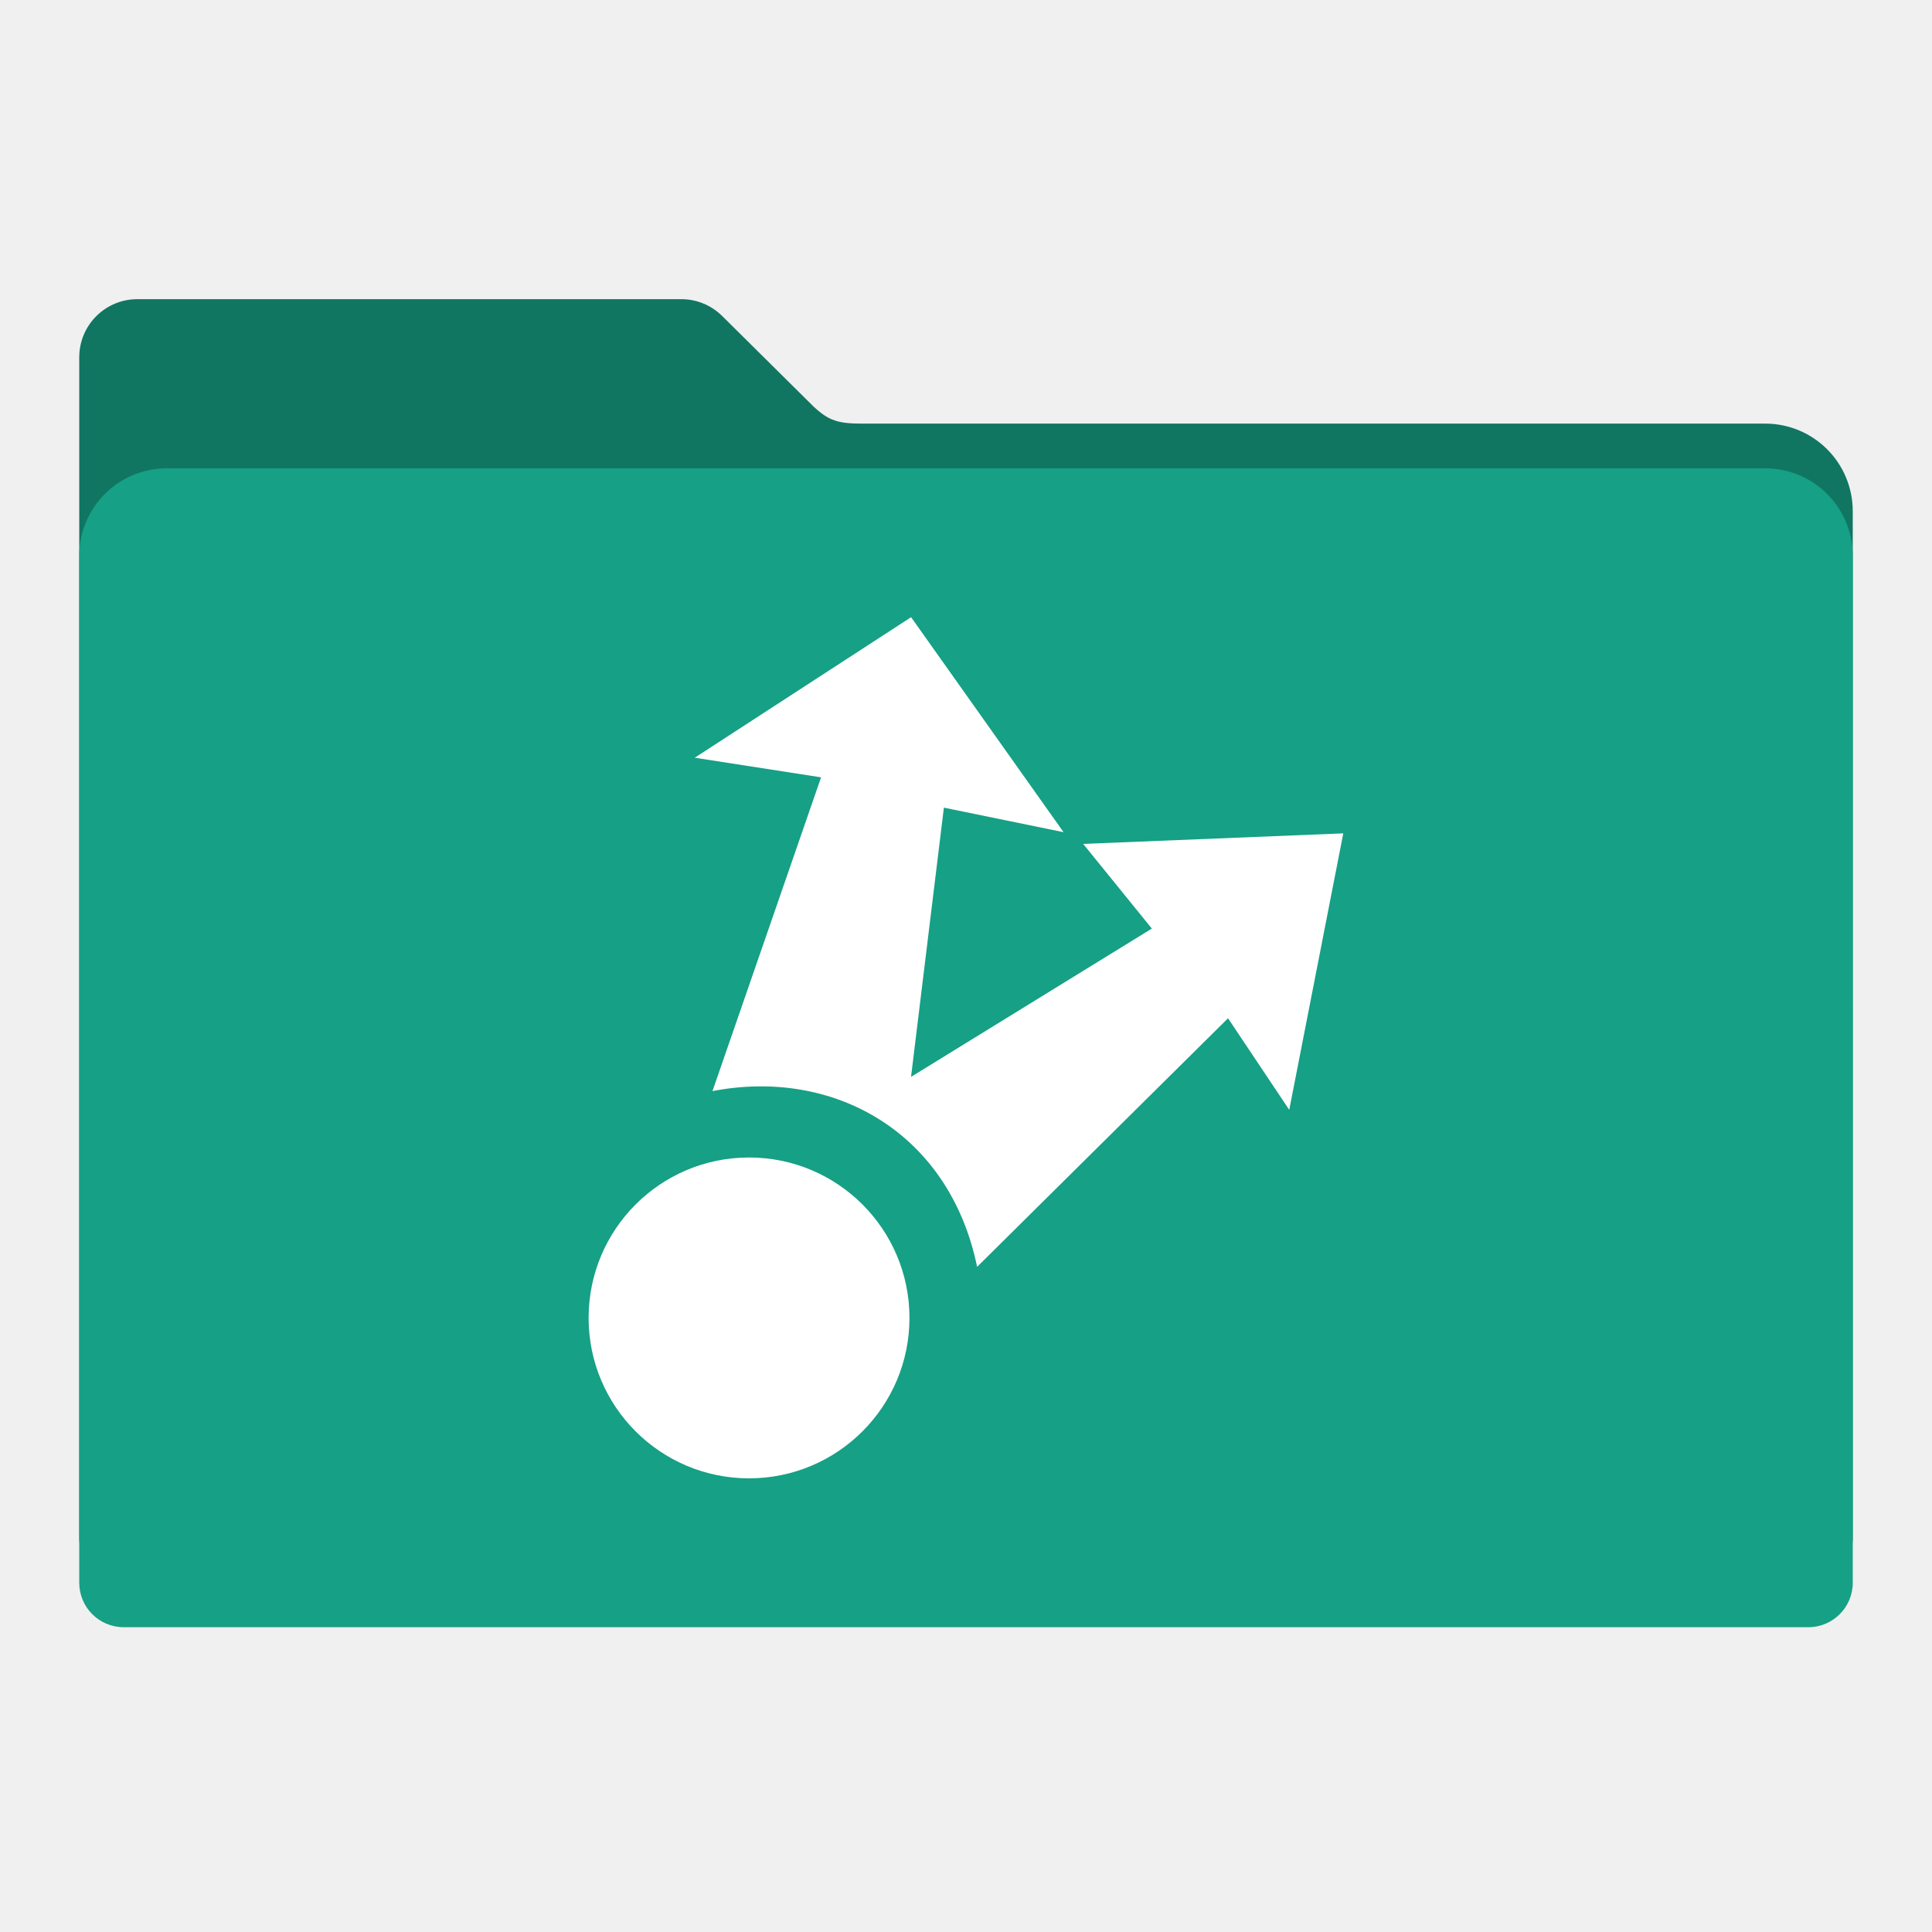
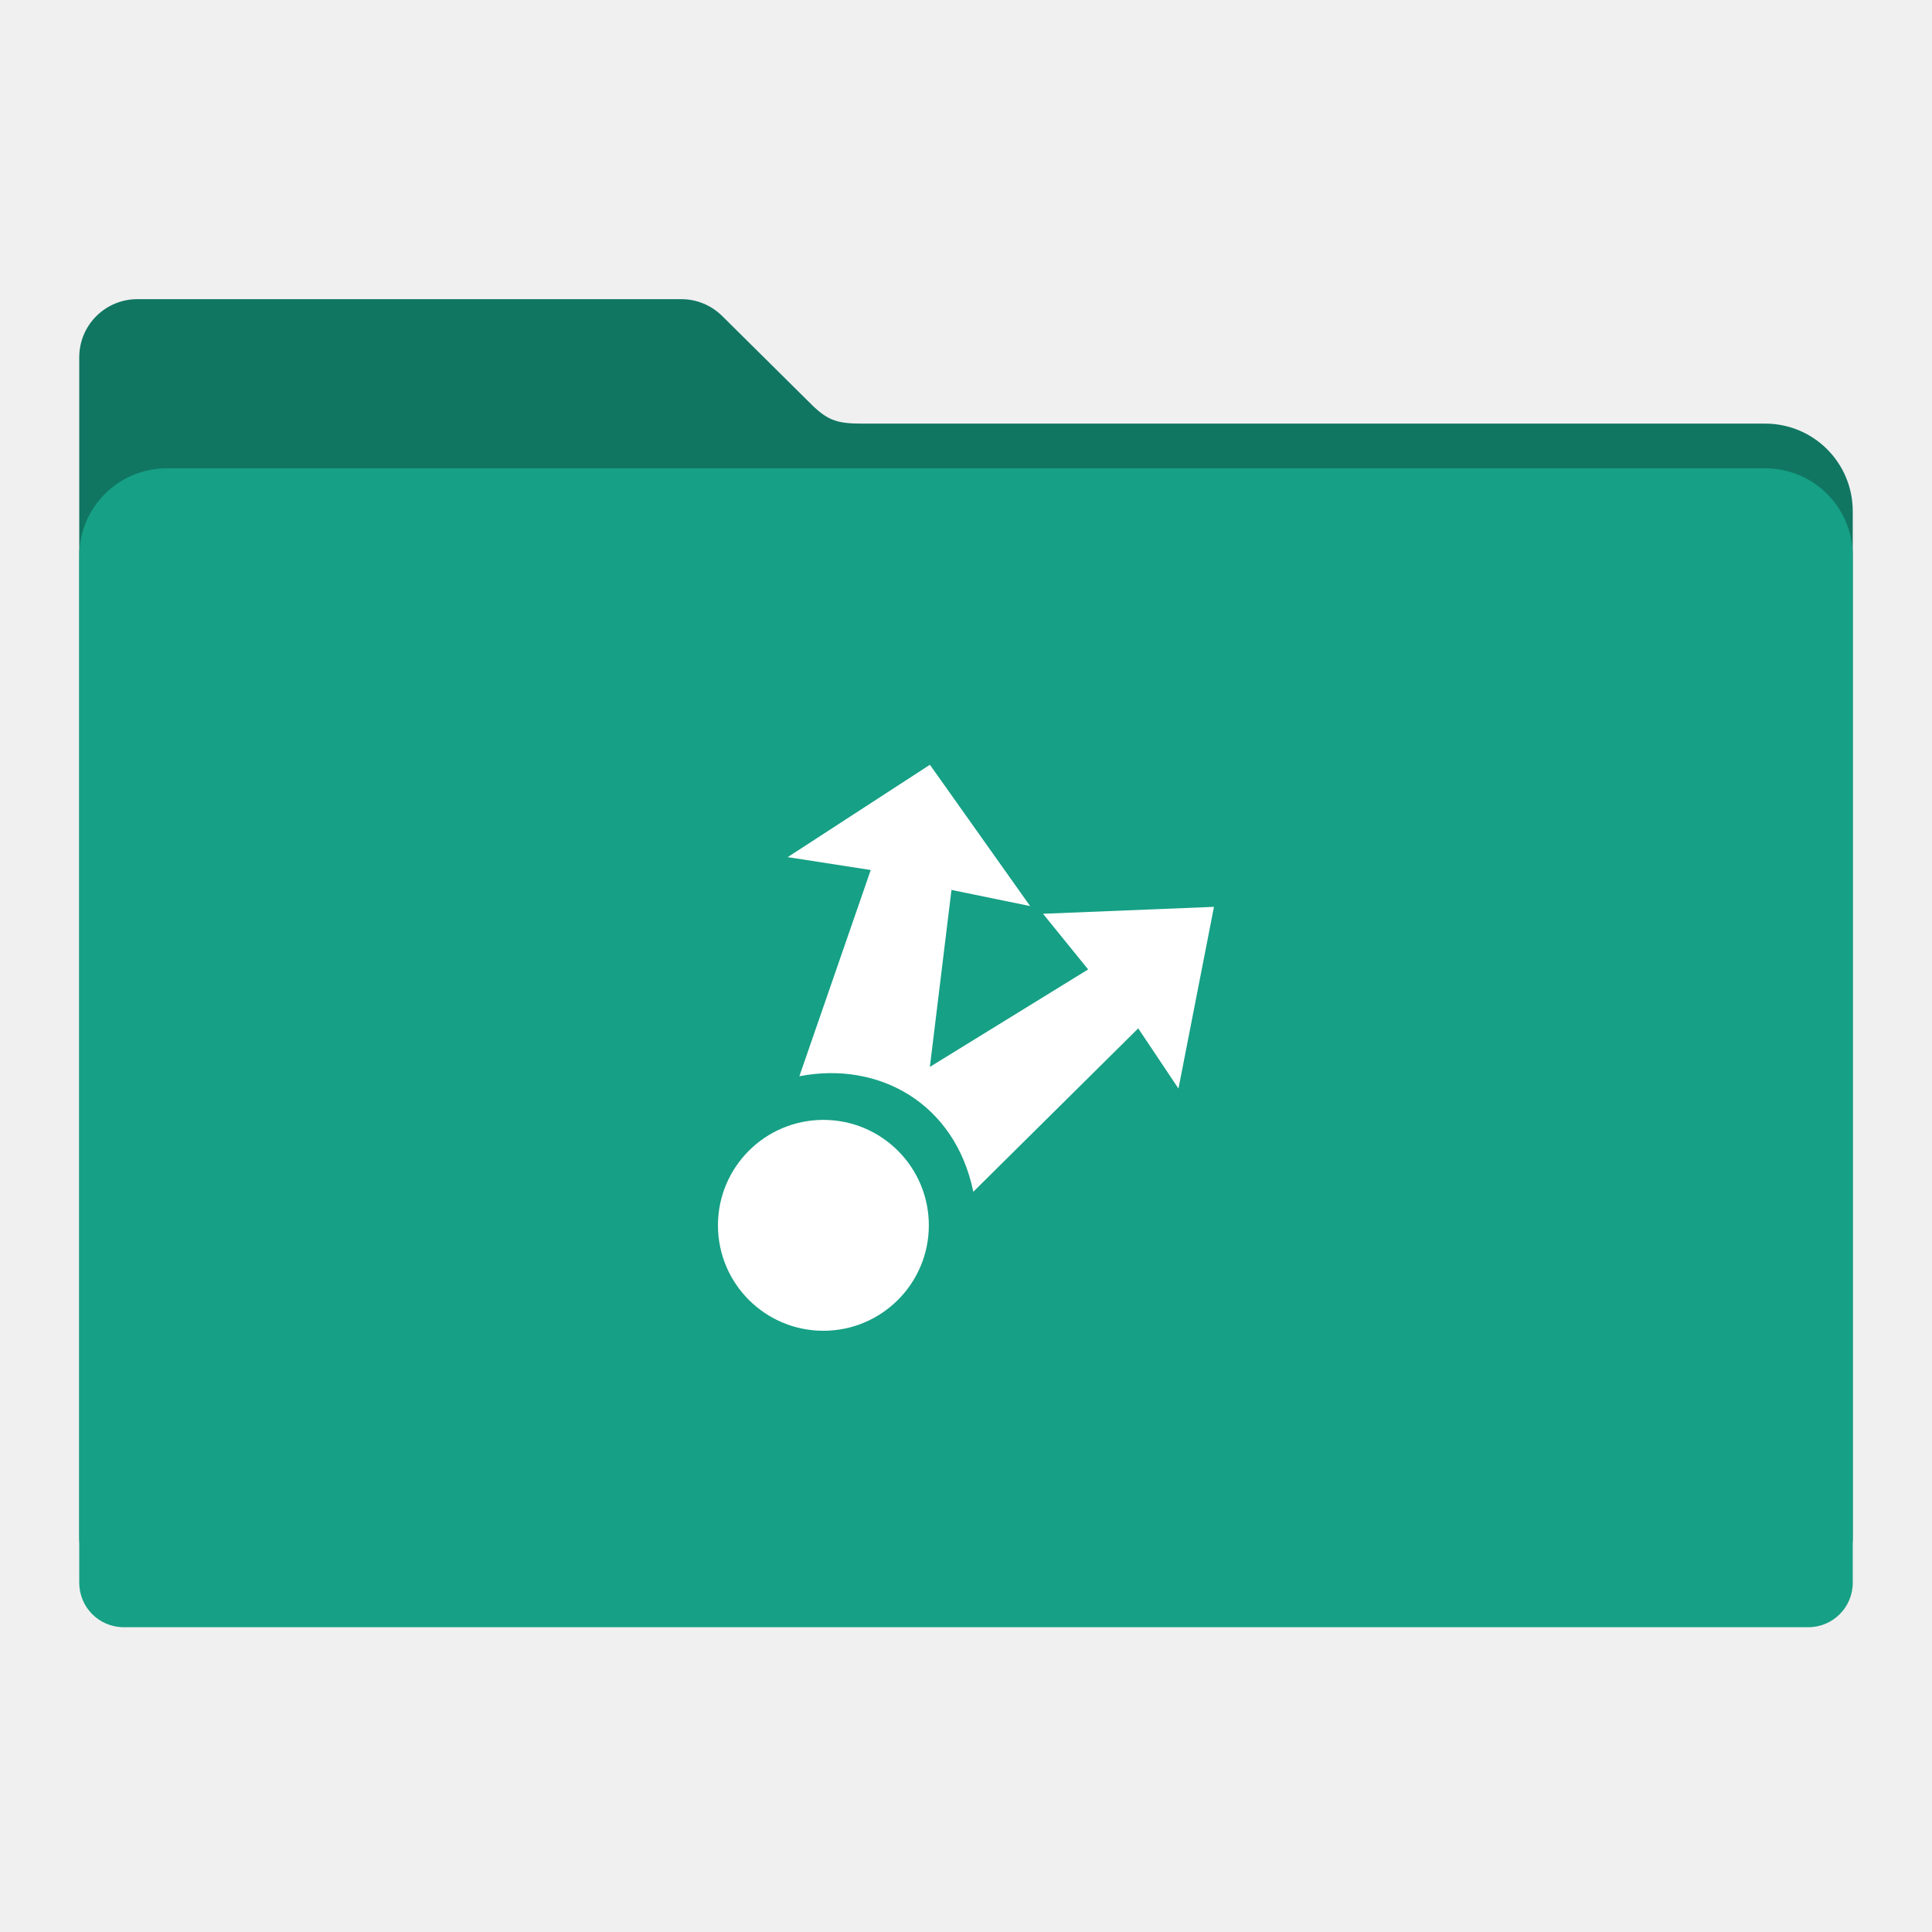
<svg xmlns="http://www.w3.org/2000/svg" id="svg2" version="1.1" width="512" height="512" viewBox="0 0 512 512">
  <defs id="defs6" />
  <path style="fill:#107662;fill-opacity:1;fill-rule:evenodd;stroke:#000000;stroke-width:0;stroke-linecap:butt;stroke-linejoin:miter;stroke-miterlimit:4;stroke-dasharray:none;stroke-opacity:1" d="m 36.434,79.28 c -8.55,0 -15.434,6.882 -15.434,15.432 l 0,40.79 0,131.272 0,132.816 0,7.985 c 0,6.543 5.267,11.81 11.81,11.81 l 446.379,0 c 6.543,0 11.811,-5.267 11.811,-11.81 l 0,-140.801 -0.002,0 0,-131.272 c 0,-12.876 -10.365,-23.241 -23.241,-23.241 l -239.273,0 c -6.356,0 -8.866,-0.749 -12.936,-4.577 L 191.542,83.896 c -0.082,-0.083 -0.166,-0.164 -0.249,-0.246 l -0.048,-0.047 -0.002,0.002 c -2.773,-2.676 -6.543,-4.325 -10.719,-4.325 z" id="rect2982-2" />
  <path style="fill:#16a085;fill-opacity:1;fill-rule:evenodd;stroke:#000000;stroke-width:0;stroke-linecap:butt;stroke-linejoin:miter;stroke-miterlimit:4;stroke-dasharray:none;stroke-opacity:1" d="m 44.241,124.106 c -12.876,0 -23.241,10.365 -23.241,23.241 l 0,131.272 0,132.816 0,7.985 c 0,6.543 5.267,11.81 11.81,11.81 l 446.379,0 c 6.543,0 11.811,-5.267 11.811,-11.81 l 0,-140.801 -0.002,0 0,-131.272 c 0,-12.876 -10.365,-23.241 -23.241,-23.241 l -423.515,0 z" id="rect2982" />
-   <g id="g3847-3" transform="matrix(1.592056,0,0,1.592056,-442.1631,413.325)" style="fill:#ffffff;fill-opacity:1">
+   <g id="g3847-3" transform="matrix(1.046426,0,0,1.046426,-202.8884,366.8327)" style="fill:#ffffff;fill-opacity:1">
    <g id="g3926-7" transform="translate(-110.6344,51.5178)" style="fill:#ffffff;fill-opacity:1">
      <g style="color:#000000;fill:#ffffff;fill-opacity:1" transform="matrix(8.993845,0,0,8.993845,117.3122,-7286.555)" id="g3265-6">
        <path style="fill:#ffffff;fill-opacity:1" d="m 291,178.031 a 1.969,1.969 0 1 1 -3.938,0 1.969,1.969 0 1 1 3.938,0 z" transform="matrix(1.50794,0,0,1.50794,-391.8406,531.5089)" id="path3267-1" />
        <path style="fill:#ffffff;fill-opacity:1" d="m 47,787 -4.004,2.601 2.338,0.363 -2.01,5.807 c 2.241,-0.433 4.385,0.76 4.898,3.253 l 4.644,-4.601 1.133,1.695 1,-5.117 -4.814,0.195 1.271,1.567 -4.457,2.745 0.608,-4.983 2.215,0.454 z" id="path3269-2" />
      </g>
    </g>
  </g>
</svg>
